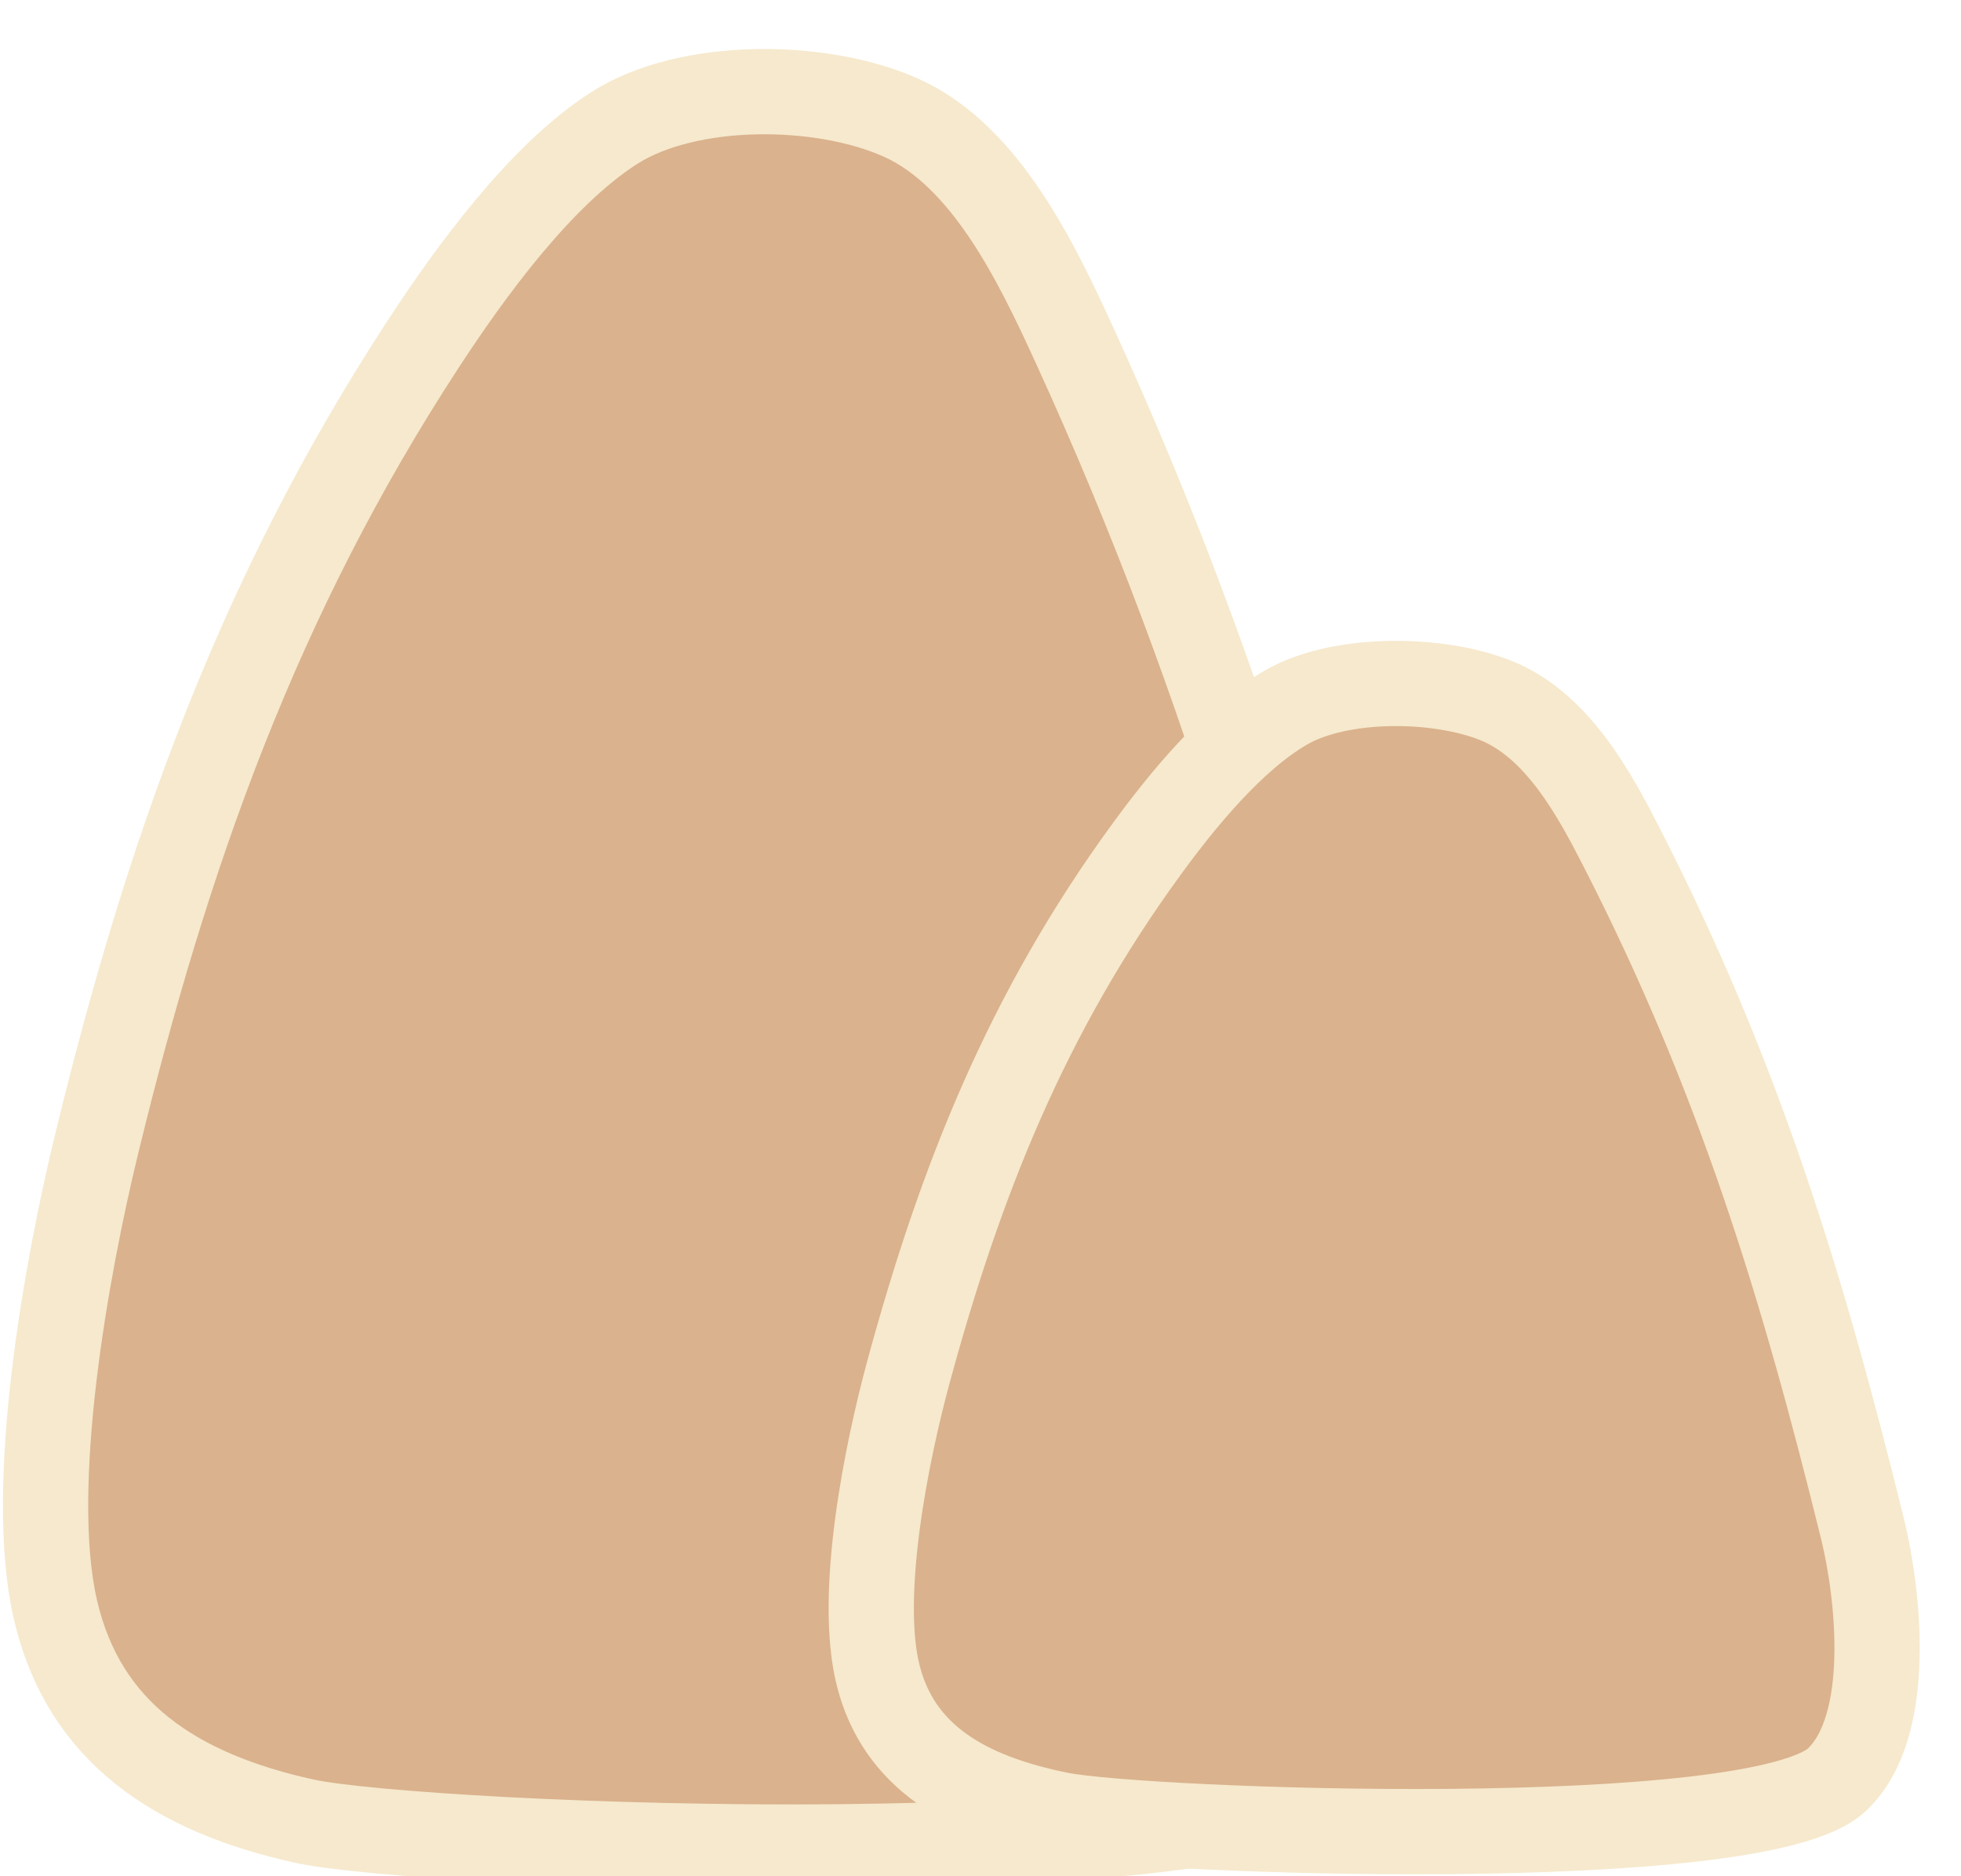
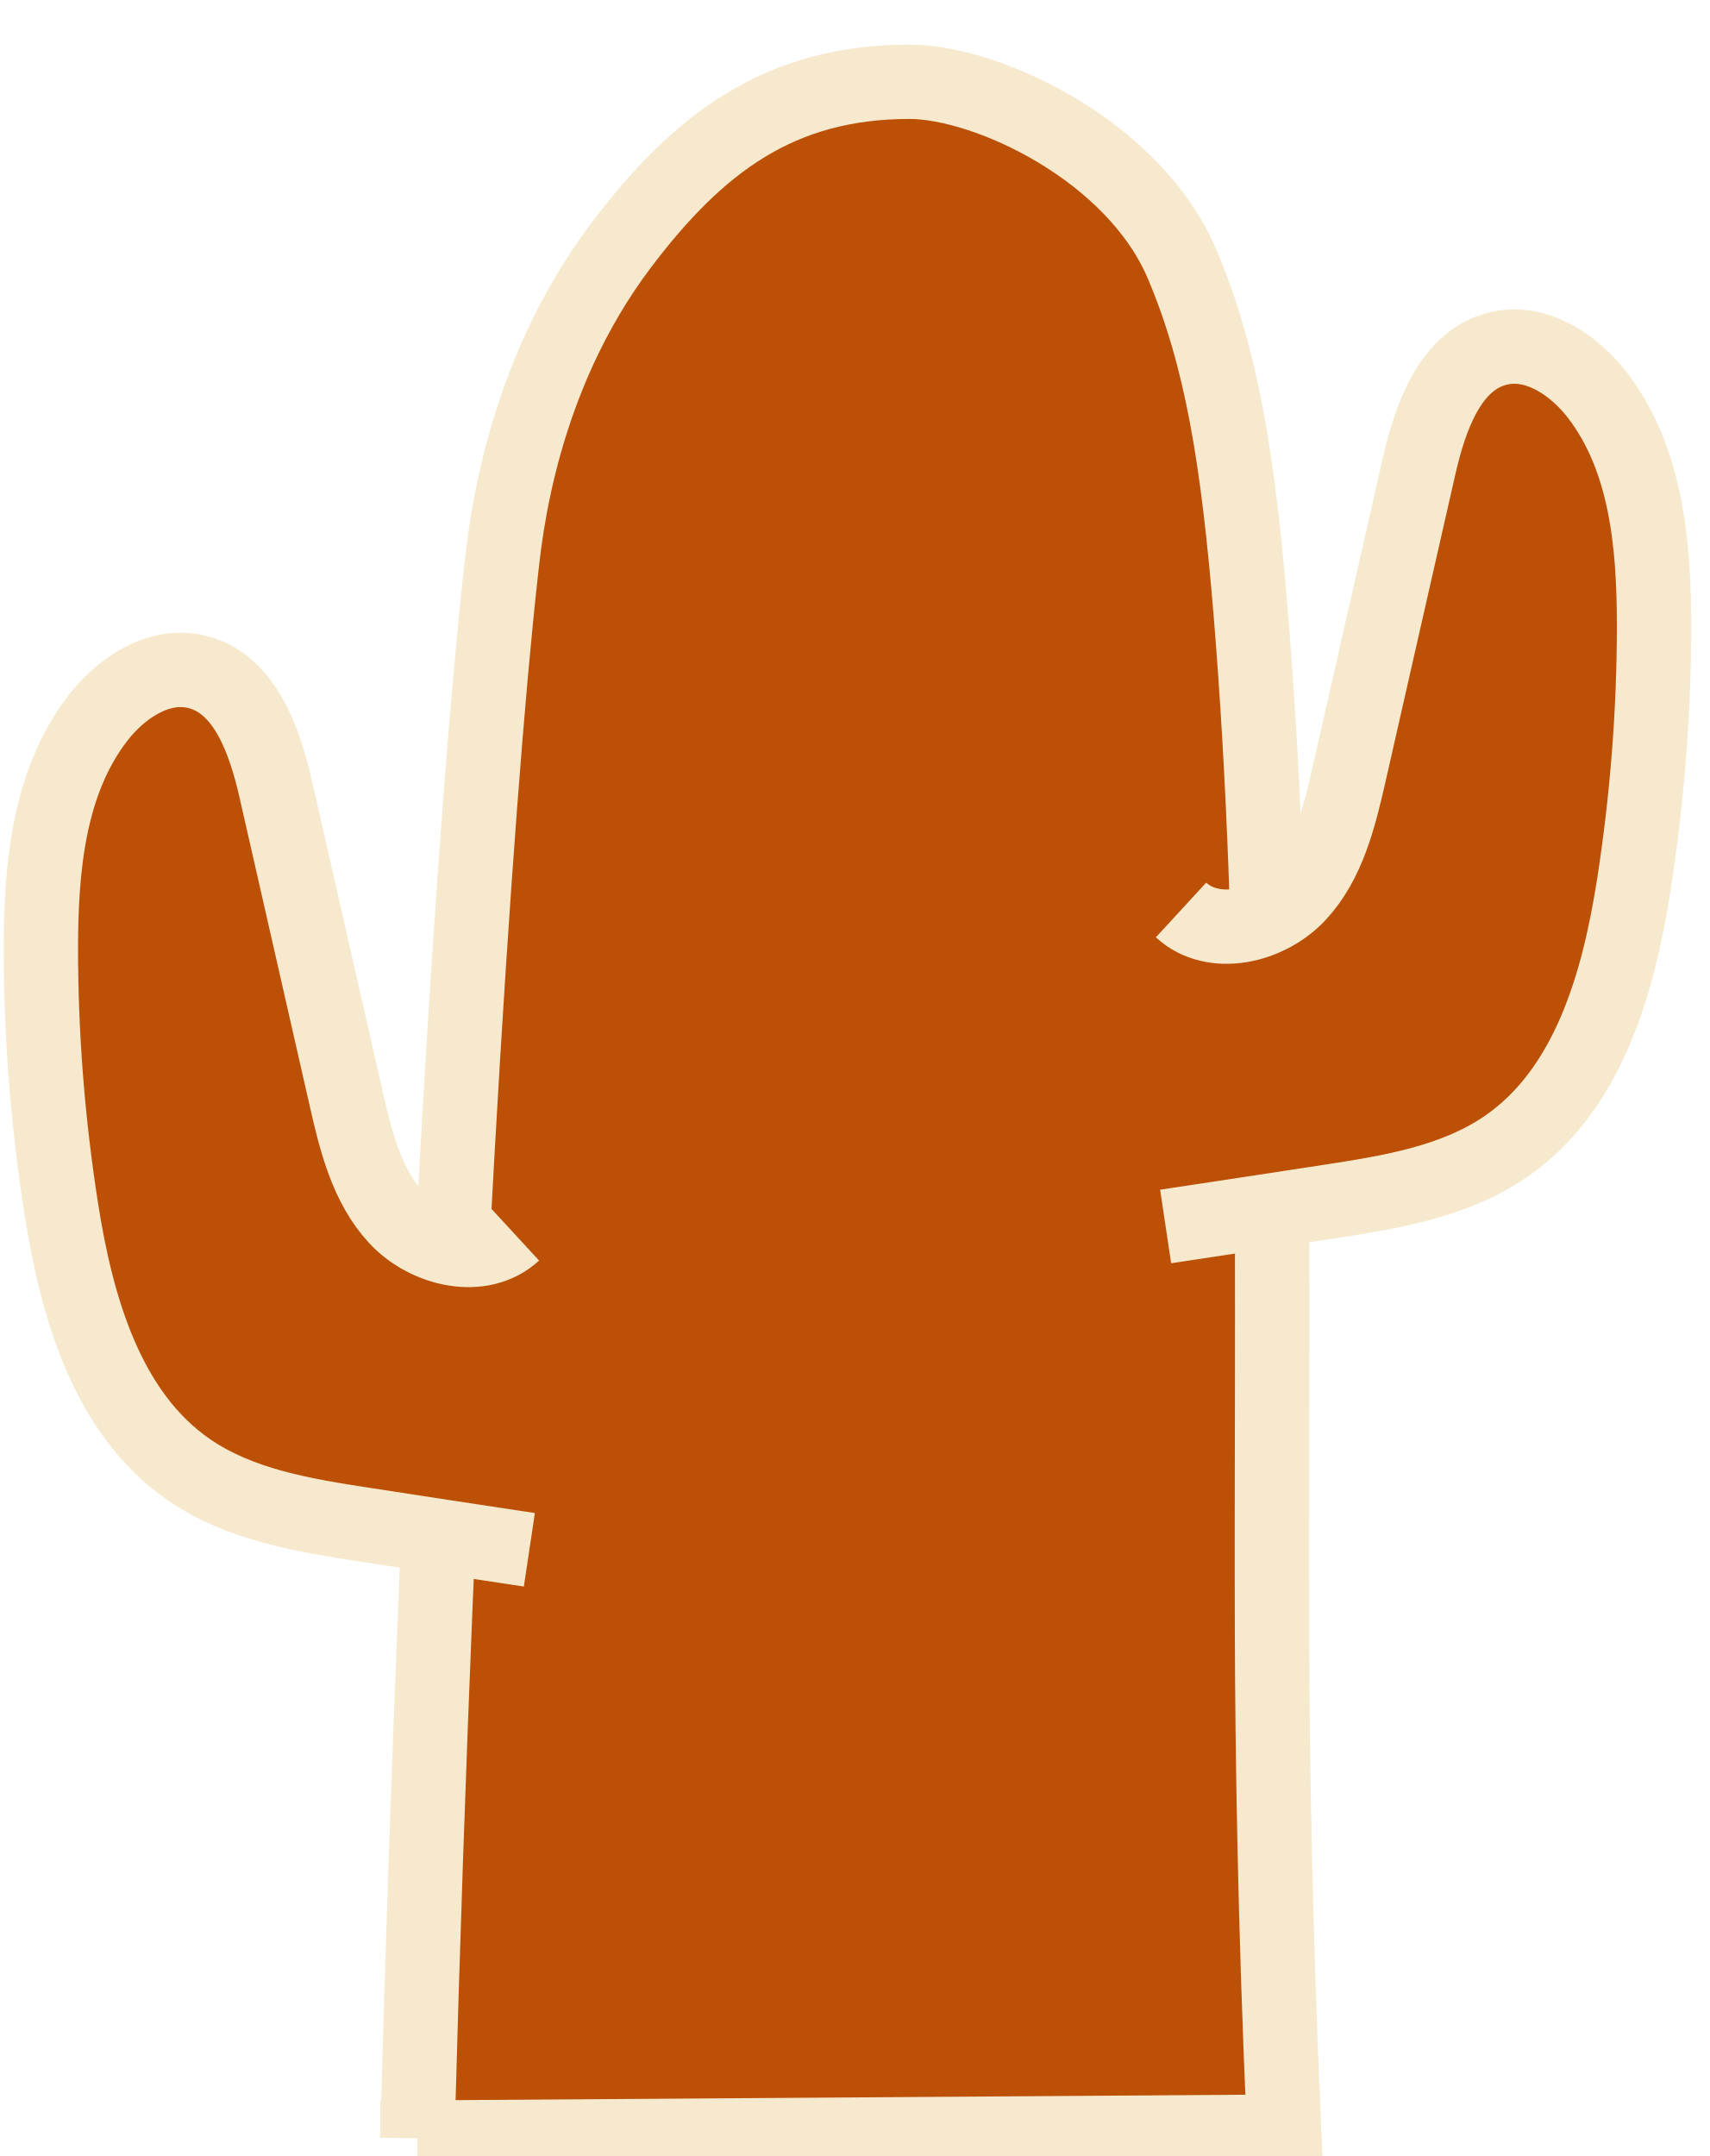
- <svg xmlns="http://www.w3.org/2000/svg" width="23" height="22" viewBox="0 0 23 22" fill="none">
-   <path d="M3.574 21.364C2.062 21.031 0.981 20.323 0.649 18.877C0.316 17.428 0.782 14.862 1.134 13.417C1.961 10.017 3.029 6.999 4.963 4.037C5.514 3.193 6.339 2.055 7.204 1.502C8.068 0.949 9.629 0.96 10.569 1.381C11.559 1.825 12.159 3.081 12.597 4.037C14.465 8.119 15.496 11.885 16.456 16.244C16.704 17.373 16.96 19.763 16.051 20.731C14.786 22.078 4.927 21.661 3.576 21.364H3.574Z" fill="#DAB28D" stroke="#F6E9CD" stroke-miterlimit="10" />
-   <path d="M12.437 21.288C11.334 21.069 10.544 20.608 10.302 19.661C10.059 18.714 10.399 17.036 10.656 16.09C11.26 13.867 12.038 11.892 13.452 9.956C13.855 9.404 14.457 8.658 15.089 8.296C15.721 7.935 16.859 7.942 17.547 8.218C18.271 8.509 18.709 9.33 19.028 9.956C20.393 12.625 21.144 15.088 21.846 17.939C22.027 18.677 22.213 20.241 21.548 20.874C20.623 21.754 13.423 21.483 12.437 21.288Z" fill="#DAB28D" stroke="#F6E9CD" stroke-miterlimit="10" />
+ <svg xmlns="http://www.w3.org/2000/svg" width="23" height="29" viewBox="0 0 23 29" fill="none">
+   <path d="M5.614 28.755C5.892 18.471 6.395 10.777 6.737 7.707C6.796 7.191 6.984 5.113 8.359 3.295C9.397 1.923 10.489 1.1 12.235 1.1C13.271 1.1 15.254 2.018 15.904 3.559C16.434 4.812 16.654 6.188 16.823 8.227C17.199 12.795 17.096 17.392 17.111 21.974C17.116 23.532 17.147 25.843 17.274 28.672C13.388 28.698 9.5 28.725 5.614 28.752V28.755Z" fill="#BC5006" stroke="#F6E9CD" stroke-miterlimit="10" />
+   <path d="M6.913 16.588C6.478 16.989 5.733 16.813 5.333 16.381C4.932 15.948 4.785 15.343 4.654 14.766C4.341 13.389 4.026 12.009 3.713 10.631C3.562 9.964 3.291 9.173 2.621 9.031C2.123 8.924 1.625 9.258 1.315 9.661C0.653 10.521 0.55 11.676 0.55 12.761C0.55 13.931 0.643 15.101 0.824 16.256C1.031 17.58 1.437 19.007 2.541 19.769C3.232 20.245 4.094 20.384 4.925 20.511C5.657 20.624 6.388 20.736 7.121 20.846" fill="#BC5006" />
+   <path d="M6.913 16.588C6.478 16.989 5.733 16.813 5.333 16.381C4.932 15.948 4.785 15.343 4.654 14.766C4.341 13.389 4.026 12.009 3.713 10.631C3.562 9.964 3.291 9.173 2.621 9.031C2.123 8.924 1.625 9.258 1.315 9.661C0.653 10.521 0.55 11.676 0.55 12.761C0.55 13.931 0.643 15.101 0.824 16.256C1.031 17.58 1.437 19.007 2.541 19.769C3.232 20.245 4.094 20.384 4.925 20.511C5.657 20.624 6.388 20.736 7.121 20.846" stroke="#F6E9CD" stroke-miterlimit="10" />
+   <path d="M15.887 12.24C16.322 12.64 17.067 12.464 17.468 12.032C17.868 11.6 18.015 10.994 18.147 10.418C18.459 9.04 18.774 7.66 19.087 6.282C19.238 5.615 19.51 4.824 20.179 4.682C20.677 4.575 21.175 4.91 21.486 5.313C22.148 6.172 22.25 7.328 22.25 8.412C22.25 9.582 22.157 10.752 21.977 11.908C21.769 13.232 21.364 14.658 20.259 15.42C19.568 15.896 18.706 16.036 17.876 16.163C17.143 16.275 16.413 16.387 15.68 16.497" fill="#BC5006" />
+   <path d="M15.887 12.24C16.322 12.64 17.067 12.464 17.468 12.032C17.868 11.6 18.015 10.994 18.147 10.418C18.459 9.04 18.774 7.66 19.087 6.282C19.238 5.615 19.51 4.824 20.179 4.682C20.677 4.575 21.175 4.91 21.486 5.313C22.148 6.172 22.25 7.328 22.25 8.412C22.25 9.582 22.157 10.752 21.977 11.908C21.769 13.232 21.364 14.658 20.259 15.42C19.568 15.896 18.706 16.036 17.876 16.163C17.143 16.275 16.413 16.387 15.68 16.497" stroke="#F6E9CD" stroke-miterlimit="10" />
</svg>
